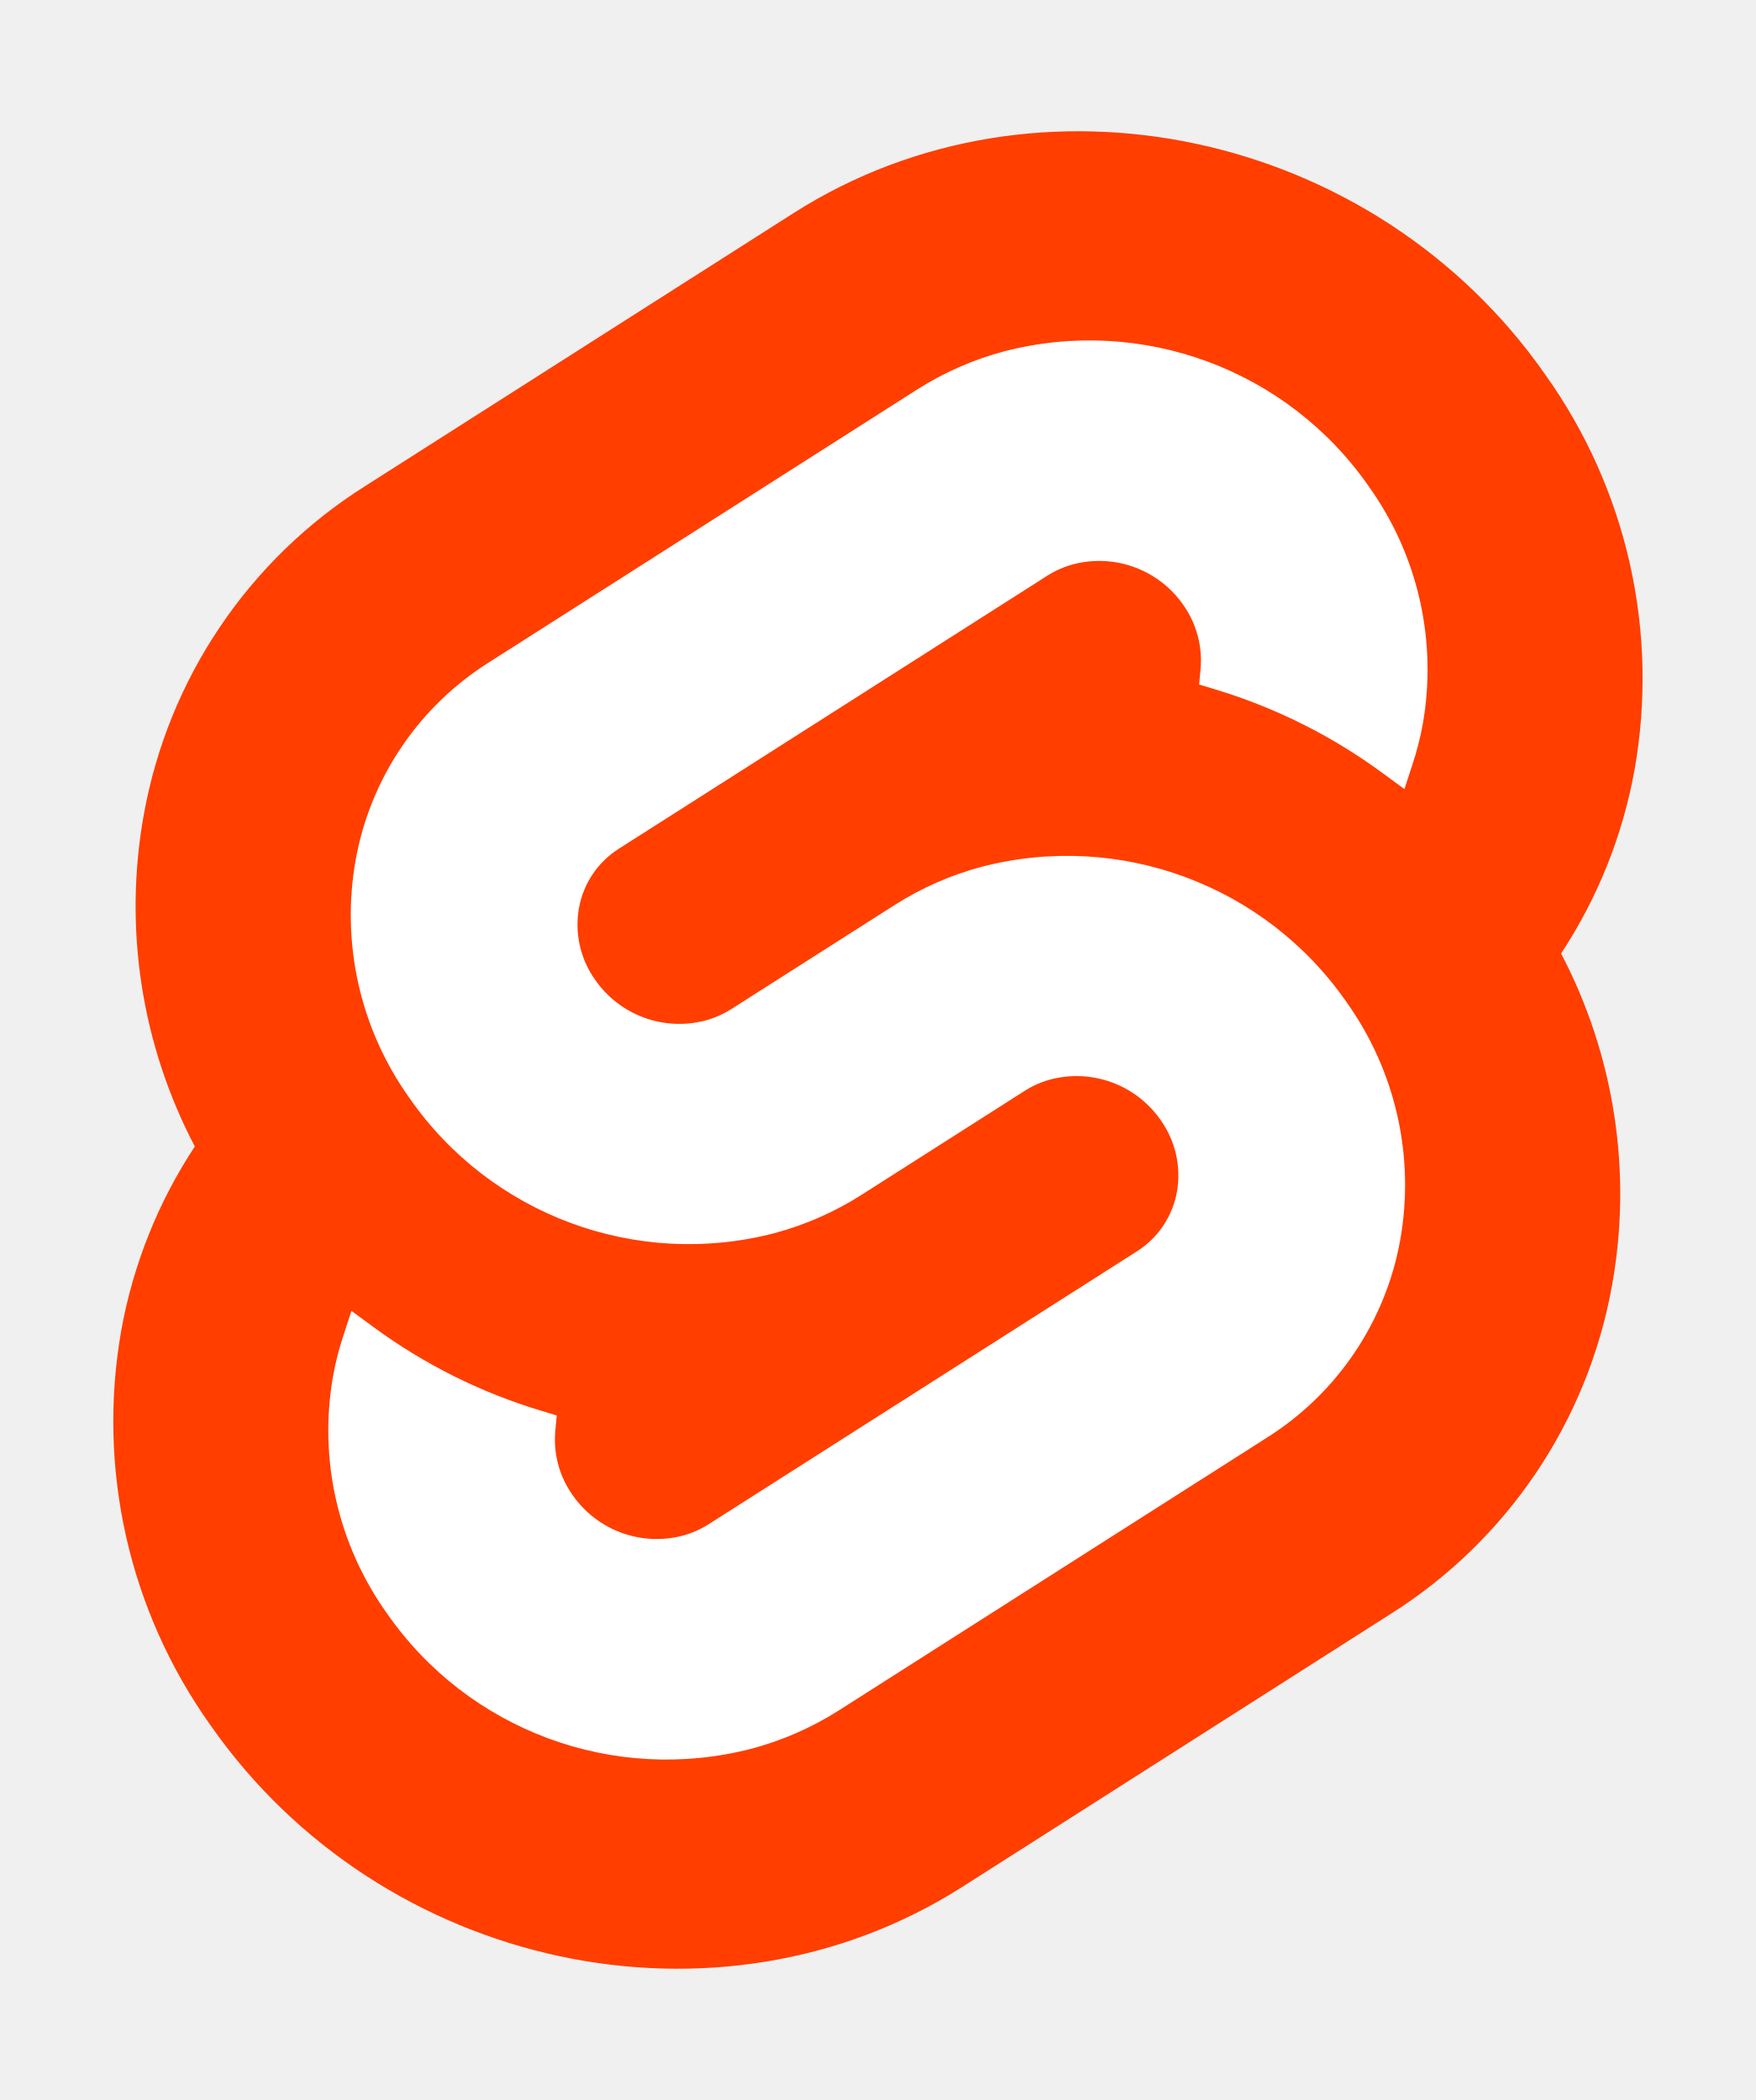
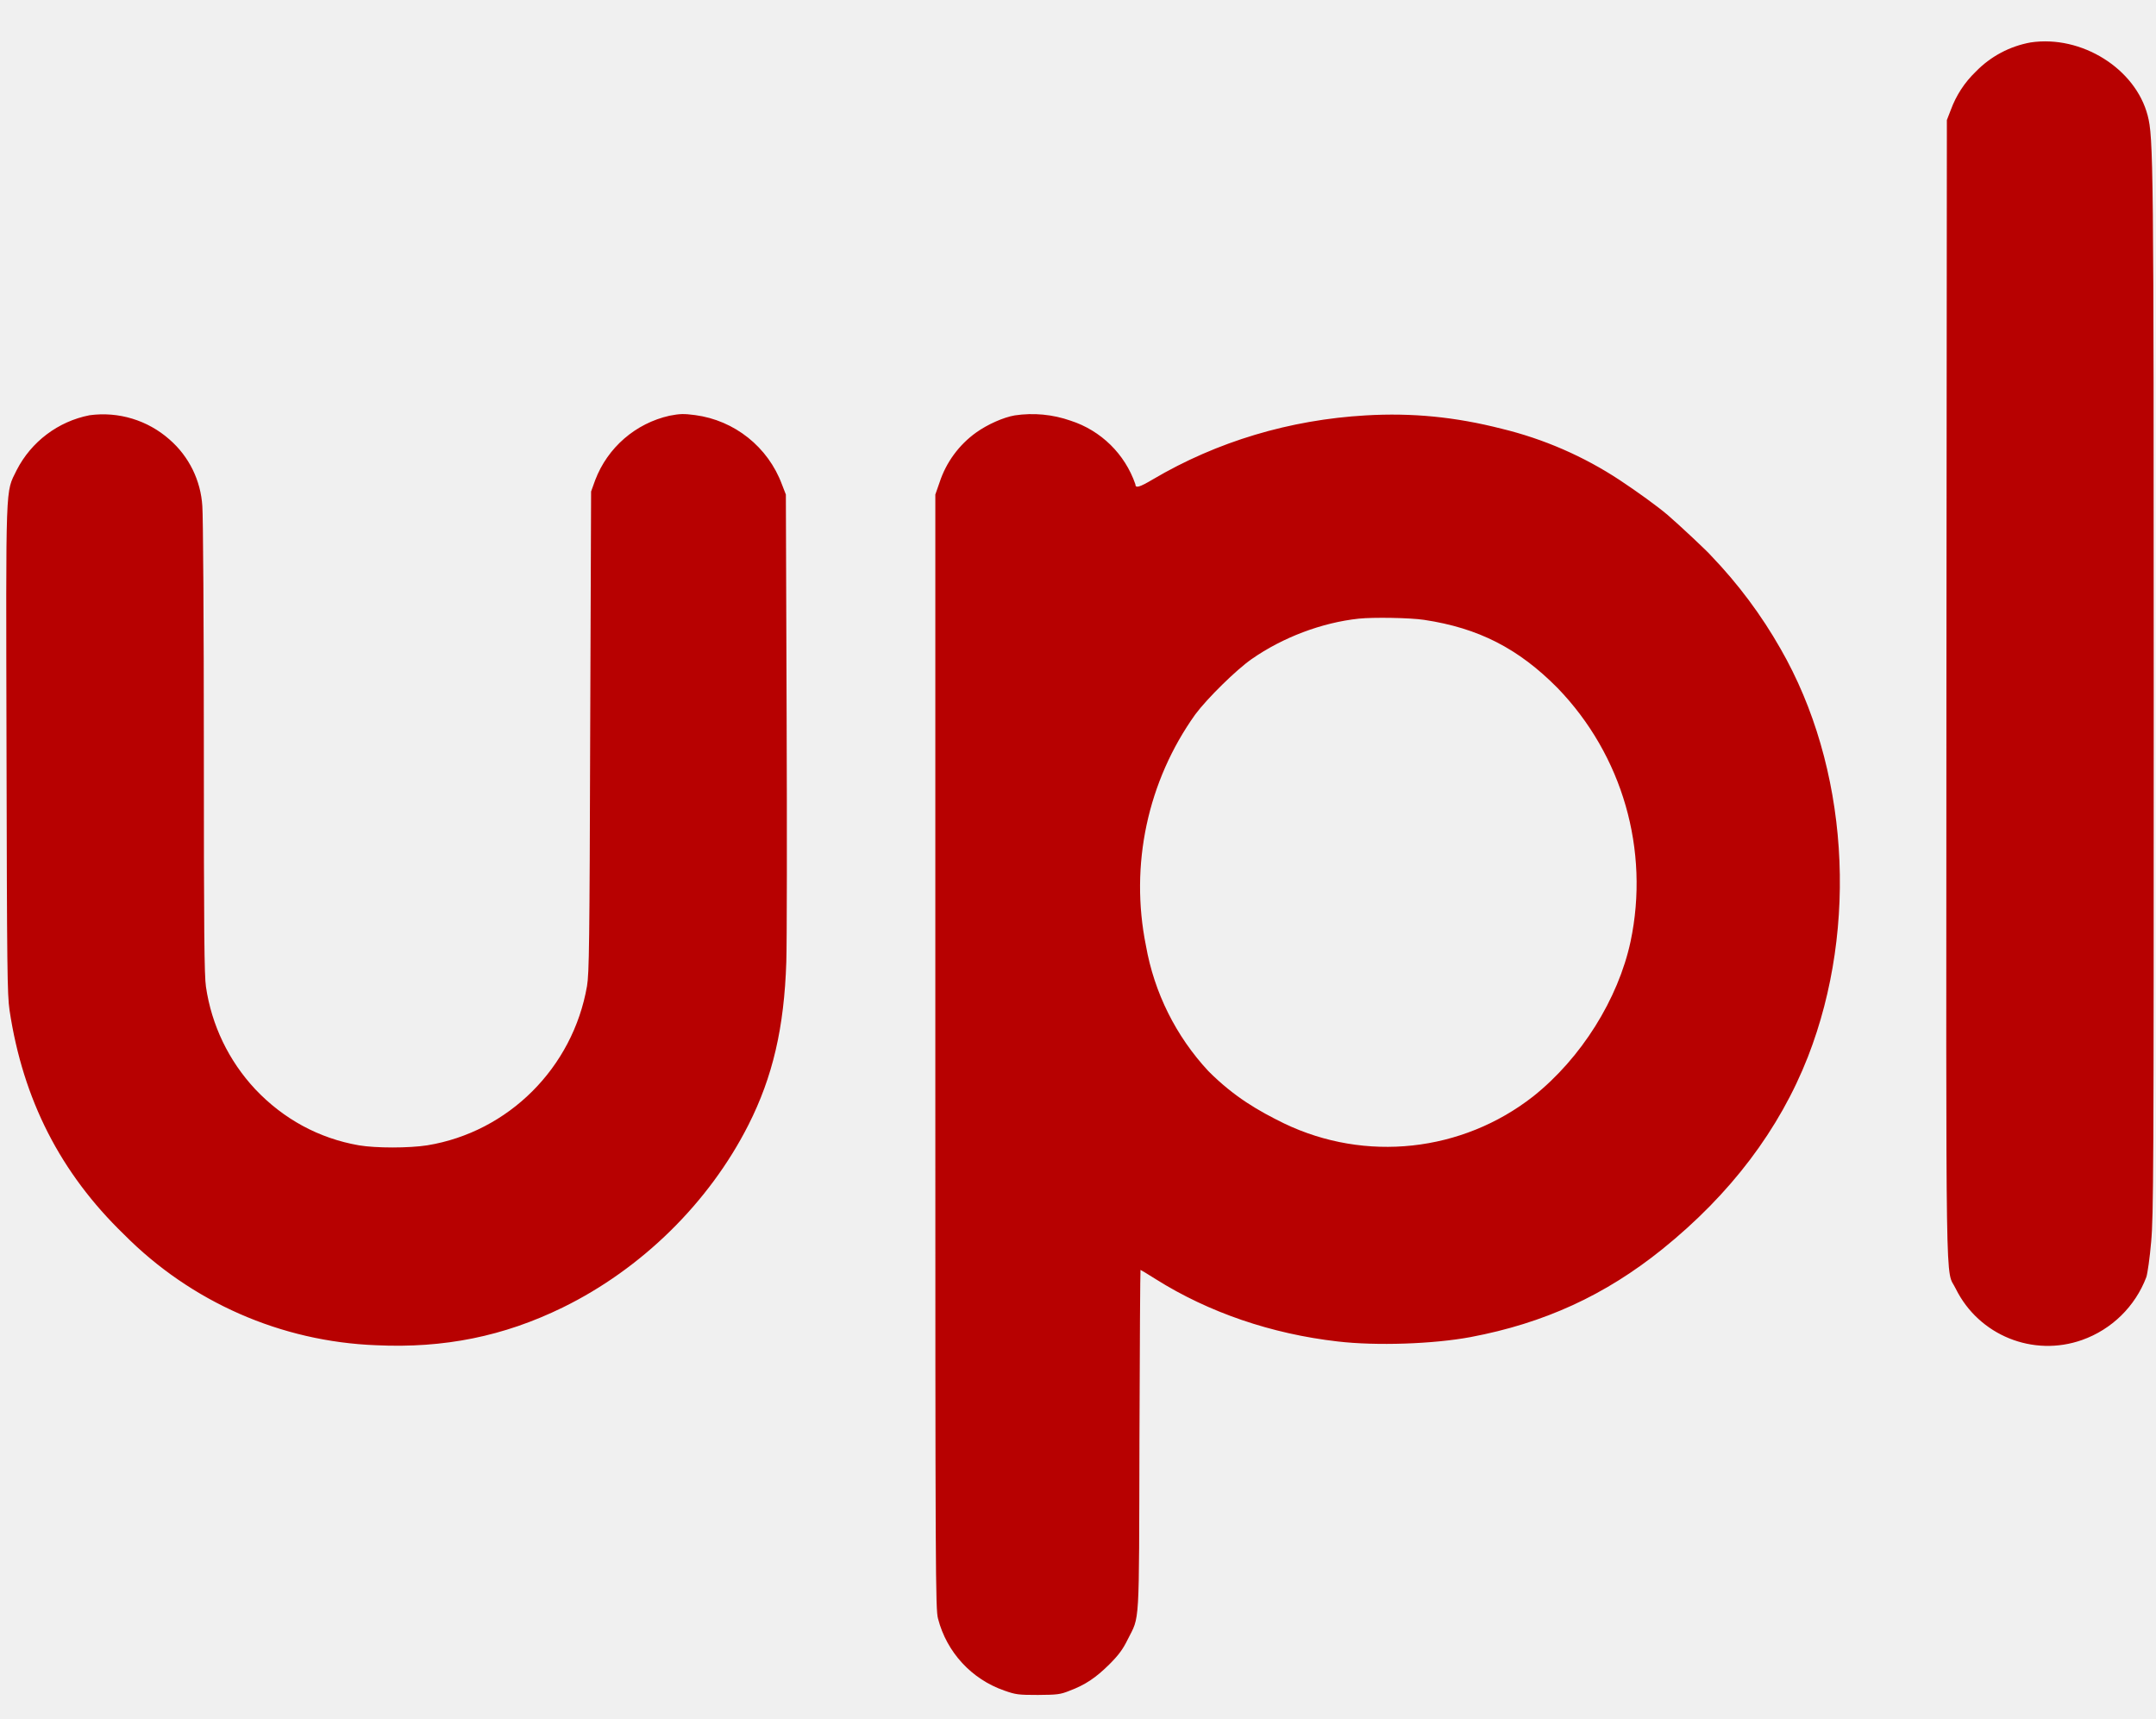
- <svg xmlns="http://www.w3.org/2000/svg" width="107" height="128" viewBox="0 0 107 128">
-   <path d="M94.157 22.819c-10.4-14.885-30.94-19.297-45.792-9.835L22.282 29.608A29.92 29.92 0 0 0 8.764 49.65a31.5 31.5 0 0 0 3.108 20.231 30 30 0 0 0-4.477 11.183 31.9 31.9 0 0 0 5.448 24.116c10.402 14.887 30.942 19.297 45.791 9.835l26.083-16.624A29.92 29.92 0 0 0 98.235 78.35a31.53 31.53 0 0 0-3.105-20.232 30 30 0 0 0 4.474-11.182 31.88 31.88 0 0 0-5.447-24.116" style="fill:#ff3e00" />
-   <path d="M45.817 106.582a20.72 20.72 0 0 1-22.237-8.243 19.17 19.17 0 0 1-3.277-14.503 18 18 0 0 1 .624-2.435l.49-1.498 1.337.981a33.6 33.6 0 0 0 10.203 5.098l.97.294-.09.968a5.85 5.85 0 0 0 1.052 3.878 6.24 6.24 0 0 0 6.695 2.485 5.8 5.8 0 0 0 1.603-.704L69.27 76.28a5.43 5.43 0 0 0 2.45-3.631 5.8 5.8 0 0 0-.987-4.371 6.24 6.24 0 0 0-6.698-2.487 5.7 5.7 0 0 0-1.6.704l-9.953 6.345a19 19 0 0 1-5.296 2.326 20.72 20.72 0 0 1-22.237-8.243 19.17 19.17 0 0 1-3.277-14.502 17.99 17.99 0 0 1 8.13-12.052l26.081-16.623a19 19 0 0 1 5.3-2.329 20.72 20.72 0 0 1 22.237 8.243 19.17 19.17 0 0 1 3.277 14.503 18 18 0 0 1-.624 2.435l-.49 1.498-1.337-.98a33.6 33.6 0 0 0-10.203-5.1l-.97-.294.09-.968a5.86 5.86 0 0 0-1.052-3.878 6.24 6.24 0 0 0-6.696-2.485 5.8 5.8 0 0 0-1.602.704L37.73 51.72a5.42 5.42 0 0 0-2.449 3.63 5.79 5.79 0 0 0 .986 4.372 6.24 6.24 0 0 0 6.698 2.486 5.8 5.8 0 0 0 1.602-.704l9.952-6.342a19 19 0 0 1 5.295-2.328 20.72 20.72 0 0 1 22.237 8.242 19.17 19.17 0 0 1 3.277 14.503 18 18 0 0 1-8.13 12.053l-26.081 16.622a19 19 0 0 1-5.3 2.328" style="fill:#fff" />
+ <svg xmlns="http://www.w3.org/2000/svg" version="1.0" width="1904" height="1517.3" viewBox="0 0 1428 1138">
+   <path d="M13450 11099a673 673 0 0 1-364-194 670 670 0 0 1-165-253l-26-67-3-3774c-2-4178-8-3820 62-3966a680 680 0 0 1 837-339 708 708 0 0 1 425 416c8 23 23 128 32 233 16 175 17 466 17 3615 0 3539-2 3698-40 3845-81 311-438 534-775 484zM593 8630a692 692 0 0 1-483-364c-75-154-71-49-67-1851 3-1463 5-1621 20-1725 89-592 337-1078 758-1485a2484 2484 0 0 1 1671-734c450-21 844 59 1235 250 523 256 969 694 1230 1209 161 318 237 644 251 1080 4 118 5 863 2 1655l-5 1440-26 67a714 714 0 0 1-575 459c-76 10-101 9-169-4a688 688 0 0 1-493-427l-27-75-6-1590c-4-1411-7-1601-21-1685-94-542-521-967-1058-1055-121-19-342-19-453 0-264 46-499 173-687 372a1260 1260 0 0 0-326 678c-11 74-14 352-14 1585 0 827-5 1541-10 1597a635 635 0 0 1-217 442 664 664 0 0 1-530 161zM6721 8629c-75-13-179-59-255-113a659 659 0 0 1-243-331l-28-80V4415c0-3487 1-3694 18-3755a685 685 0 0 1 439-476c76-27 94-29 223-29 126 1 147 3 207 27 107 40 176 87 265 175 63 63 90 100 122 165 81 162 75 59 78 1321 2 620 5 1127 7 1127s48-28 102-62c350-220 766-362 1204-412 256-30 633-17 880 29 488 92 891 277 1270 582 452 364 776 792 965 1275 337 865 267 1922-182 2702a3100 3100 0 0 1-458 614c-24 29-213 206-290 272-67 57-201 154-316 230a2484 2484 0 0 1-784 341c-306 78-592 106-899 88-503-29-985-173-1409-423-91-54-117-61-117-33a672 672 0 0 1-429 421 772 772 0 0 1-370 35zm2711-1354c361-54 626-190 885-452a1862 1862 0 0 0 483-1678c-82-382-328-774-645-1026a1572 1572 0 0 0-1650-179c-169 83-328 173-501 346a1637 1637 0 0 0-414 831 1966 1966 0 0 0 327 1532c79 106 271 295 373 366 206 144 466 242 710 268 96 10 339 6 432-8z" style="fill:#b70101;fill-opacity:1" transform="matrix(.1 0 0 -.1 0 1138)" />
</svg>
